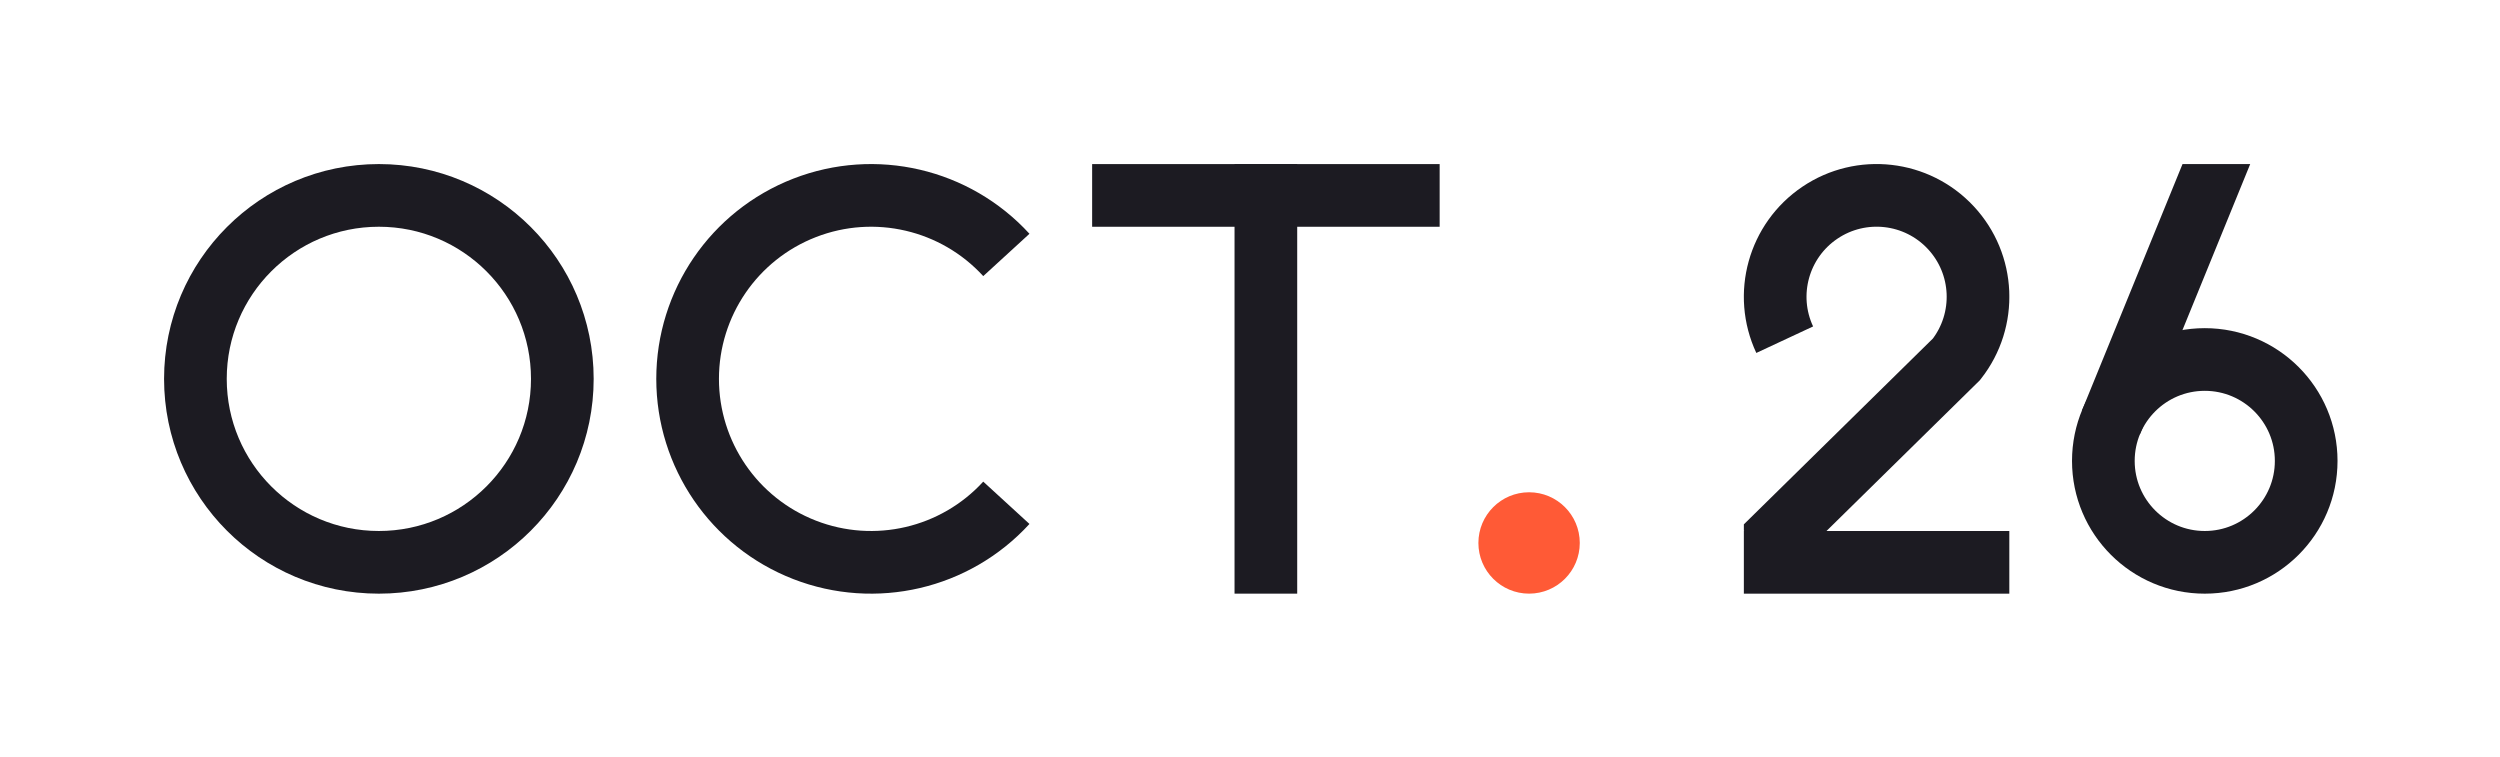
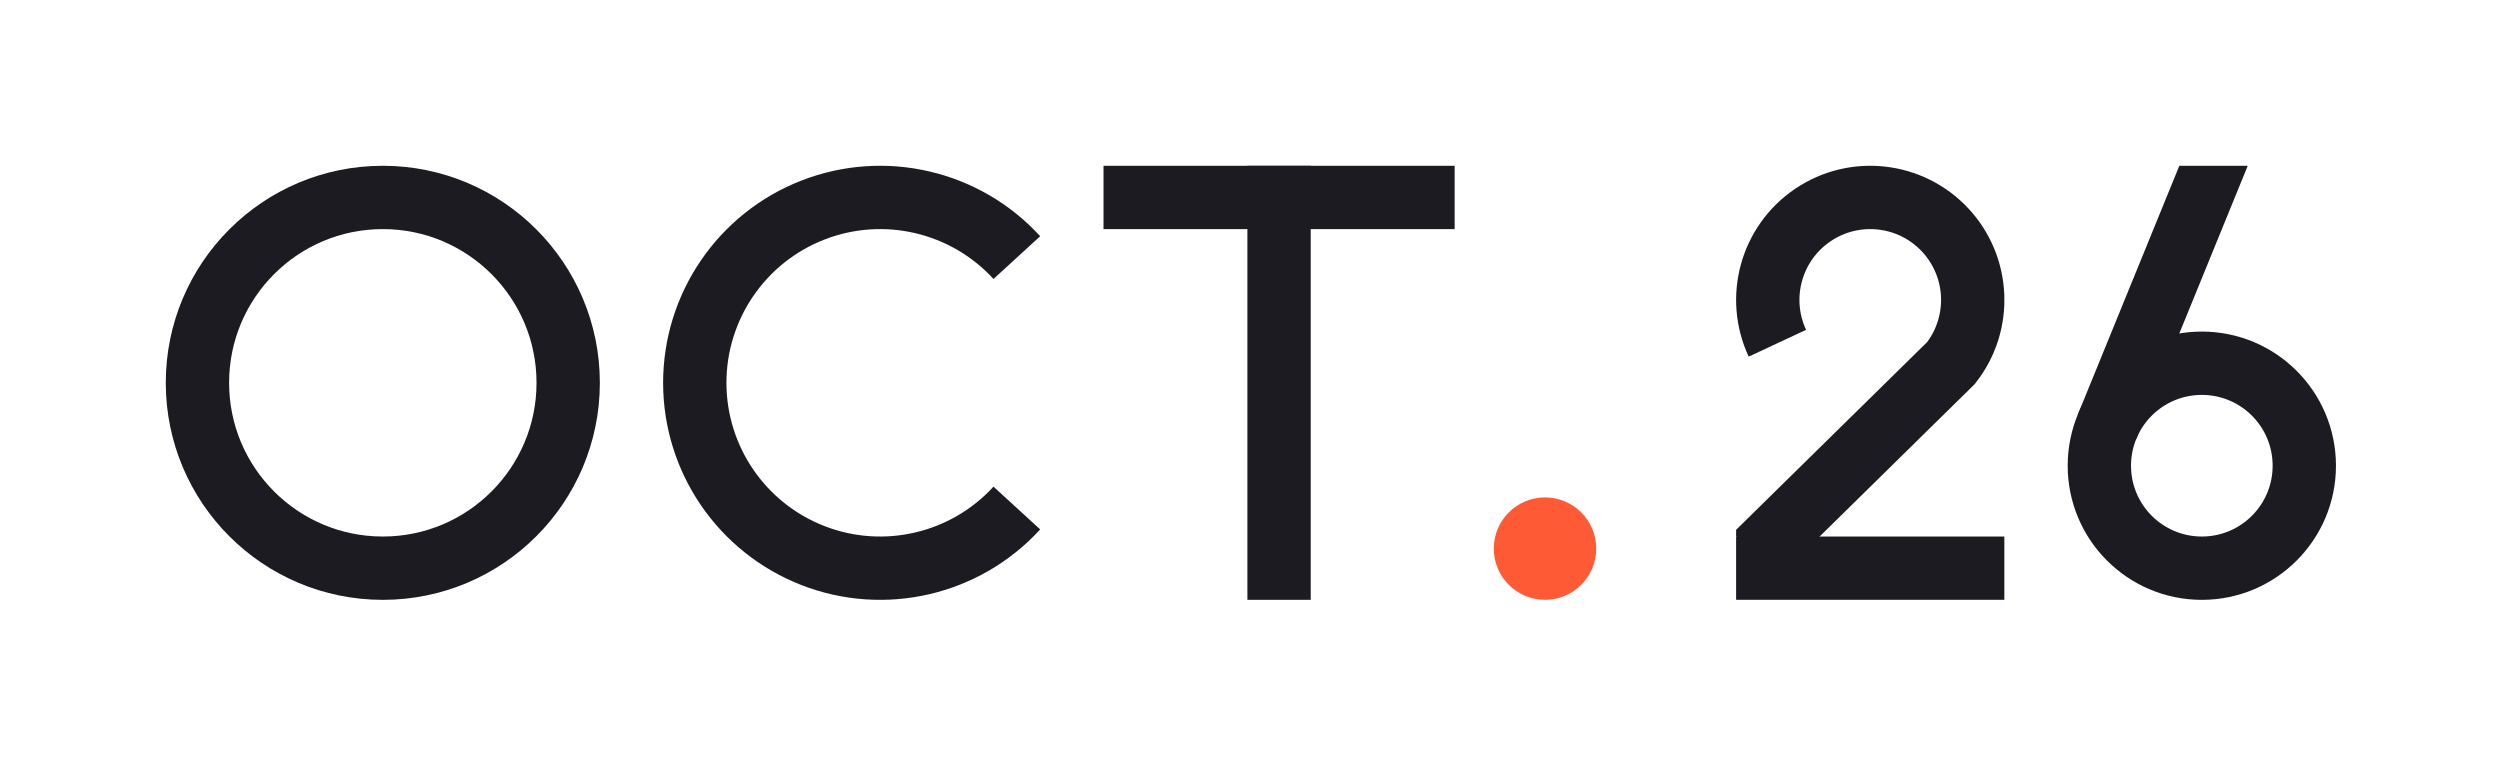
- <svg xmlns="http://www.w3.org/2000/svg" viewBox="0 0 582 176" width="582" height="176">
+ <svg xmlns="http://www.w3.org/2000/svg" viewBox="0 0 576 176" width="576" height="176">
  <g transform="translate(38.20,138.20)">
    <g transform="scale(1)">
      <circle cx="50.00" cy="-50.00" r="42.71" fill="none" stroke="#1C1B22" stroke-width="14.59" />
      <path d="M196.08,-21.15 A42.71,42.71 0 1 1 196.08,-78.85" fill="none" stroke="#1C1B22" stroke-width="14.59" />
      <rect x="216.05" y="-100.00" width="80.90" height="14.59" fill="#1C1B22" />
      <rect x="249.20" y="-100.00" width="14.59" height="100.00" fill="#1C1B22" />
      <circle cx="317.77" cy="-11.80" r="11.80" fill="#FF5A36" />
      <clipPath id="ow15">
-         <rect x="367.77" y="-100.00" width="61.80" height="100.00" />
+         <rect x="361.80" y="-100.00" width="61.80" height="100.00" />
      </clipPath>
      <g clip-path="url(#ow15)">
-         <path d="M377.28,-59.12 A23.61,23.61 0 1 1 417.27,-54.56 L372.15,-10.21" fill="none" stroke="#1C1B22" stroke-width="14.59" />
-         <rect x="367.77" y="-14.59" width="61.80" height="14.59" fill="#1C1B22" />
+         <path d="M371.31,-59.12 A23.61,23.61 0 1 1 411.31,-54.56 L366.18,-10.21" fill="none" stroke="#1C1B22" stroke-width="14.59" />
+         <rect x="361.80" y="-14.59" width="61.80" height="14.59" fill="#1C1B22" />
      </g>
      <clipPath id="ow16">
-         <rect x="429.57" y="-100.00" width="90.98" height="114.59" />
+         <rect x="423.61" y="-100.00" width="90.98" height="114.59" />
      </clipPath>
      <g clip-path="url(#ow16)">
-         <circle cx="475.07" cy="-30.90" r="23.61" fill="none" stroke="#1C1B22" stroke-width="14.59" />
-         <line x1="483.72" y1="-114.59" x2="453.21" y2="-39.82" stroke="#1C1B22" stroke-width="14.59" />
+         <circle cx="469.10" cy="-30.90" r="23.61" fill="none" stroke="#1C1B22" stroke-width="14.59" />
+         <line x1="477.75" y1="-114.59" x2="447.24" y2="-39.82" stroke="#1C1B22" stroke-width="14.59" />
      </g>
    </g>
  </g>
</svg>
